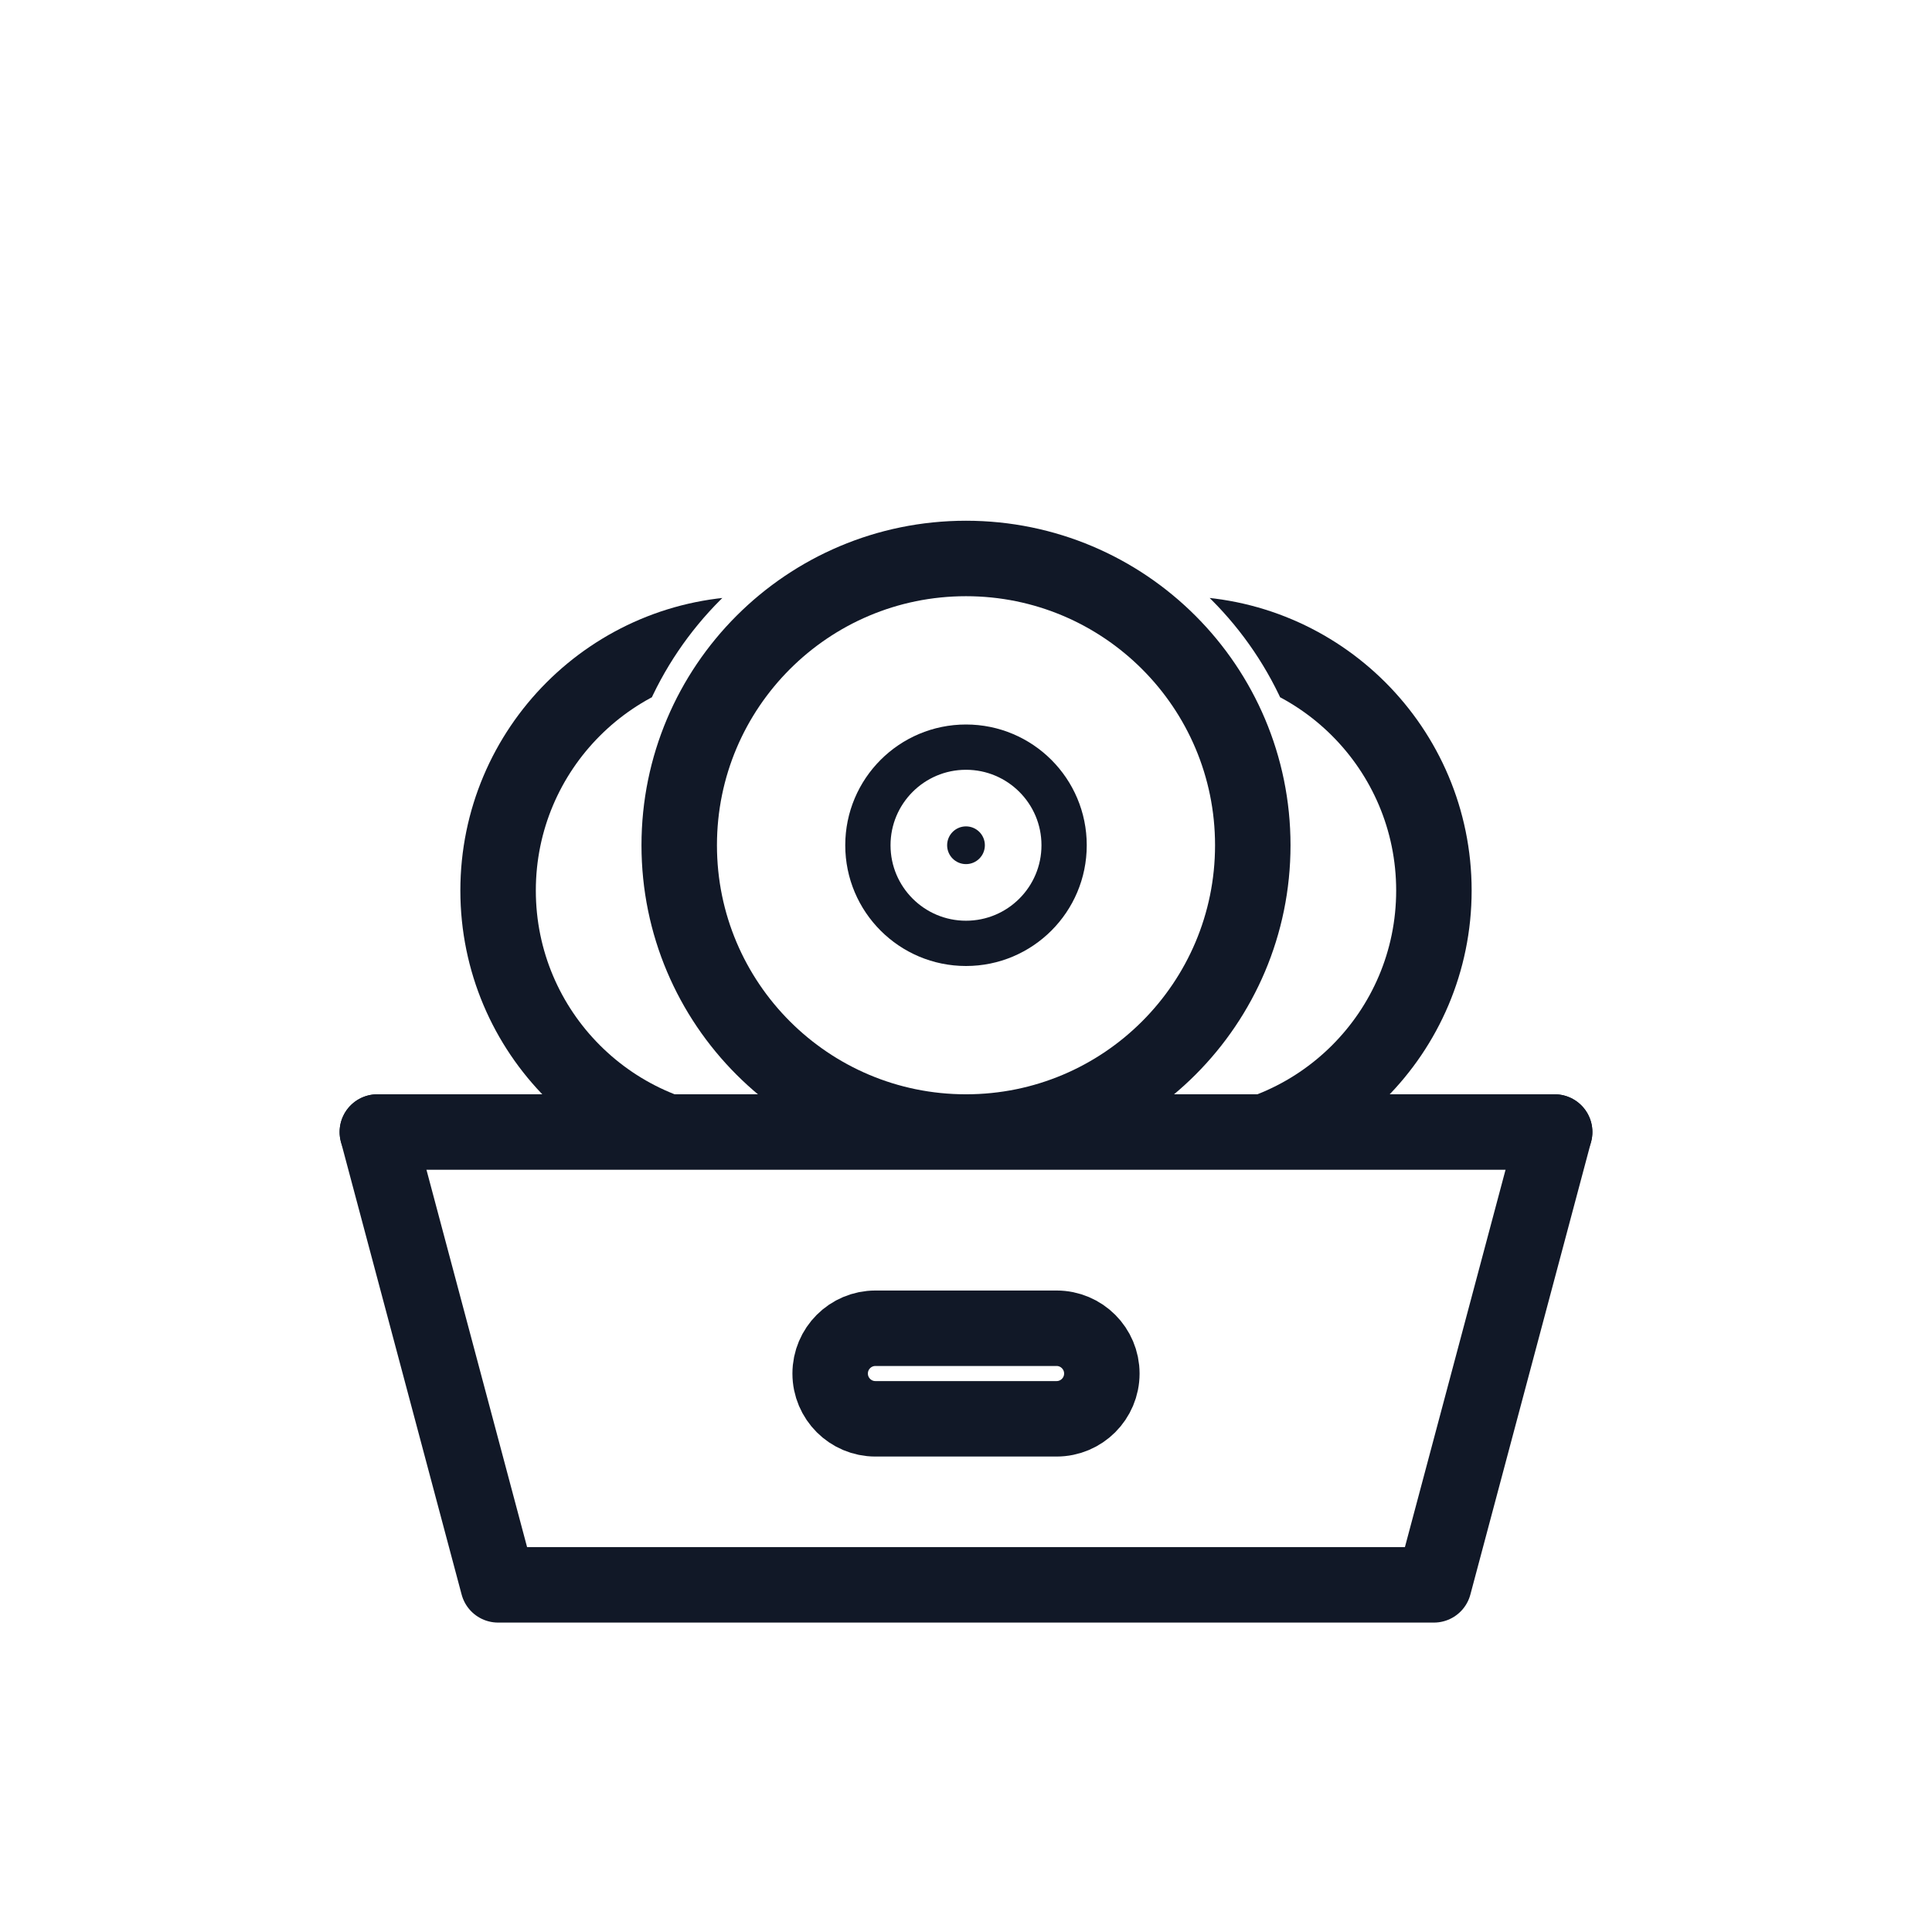
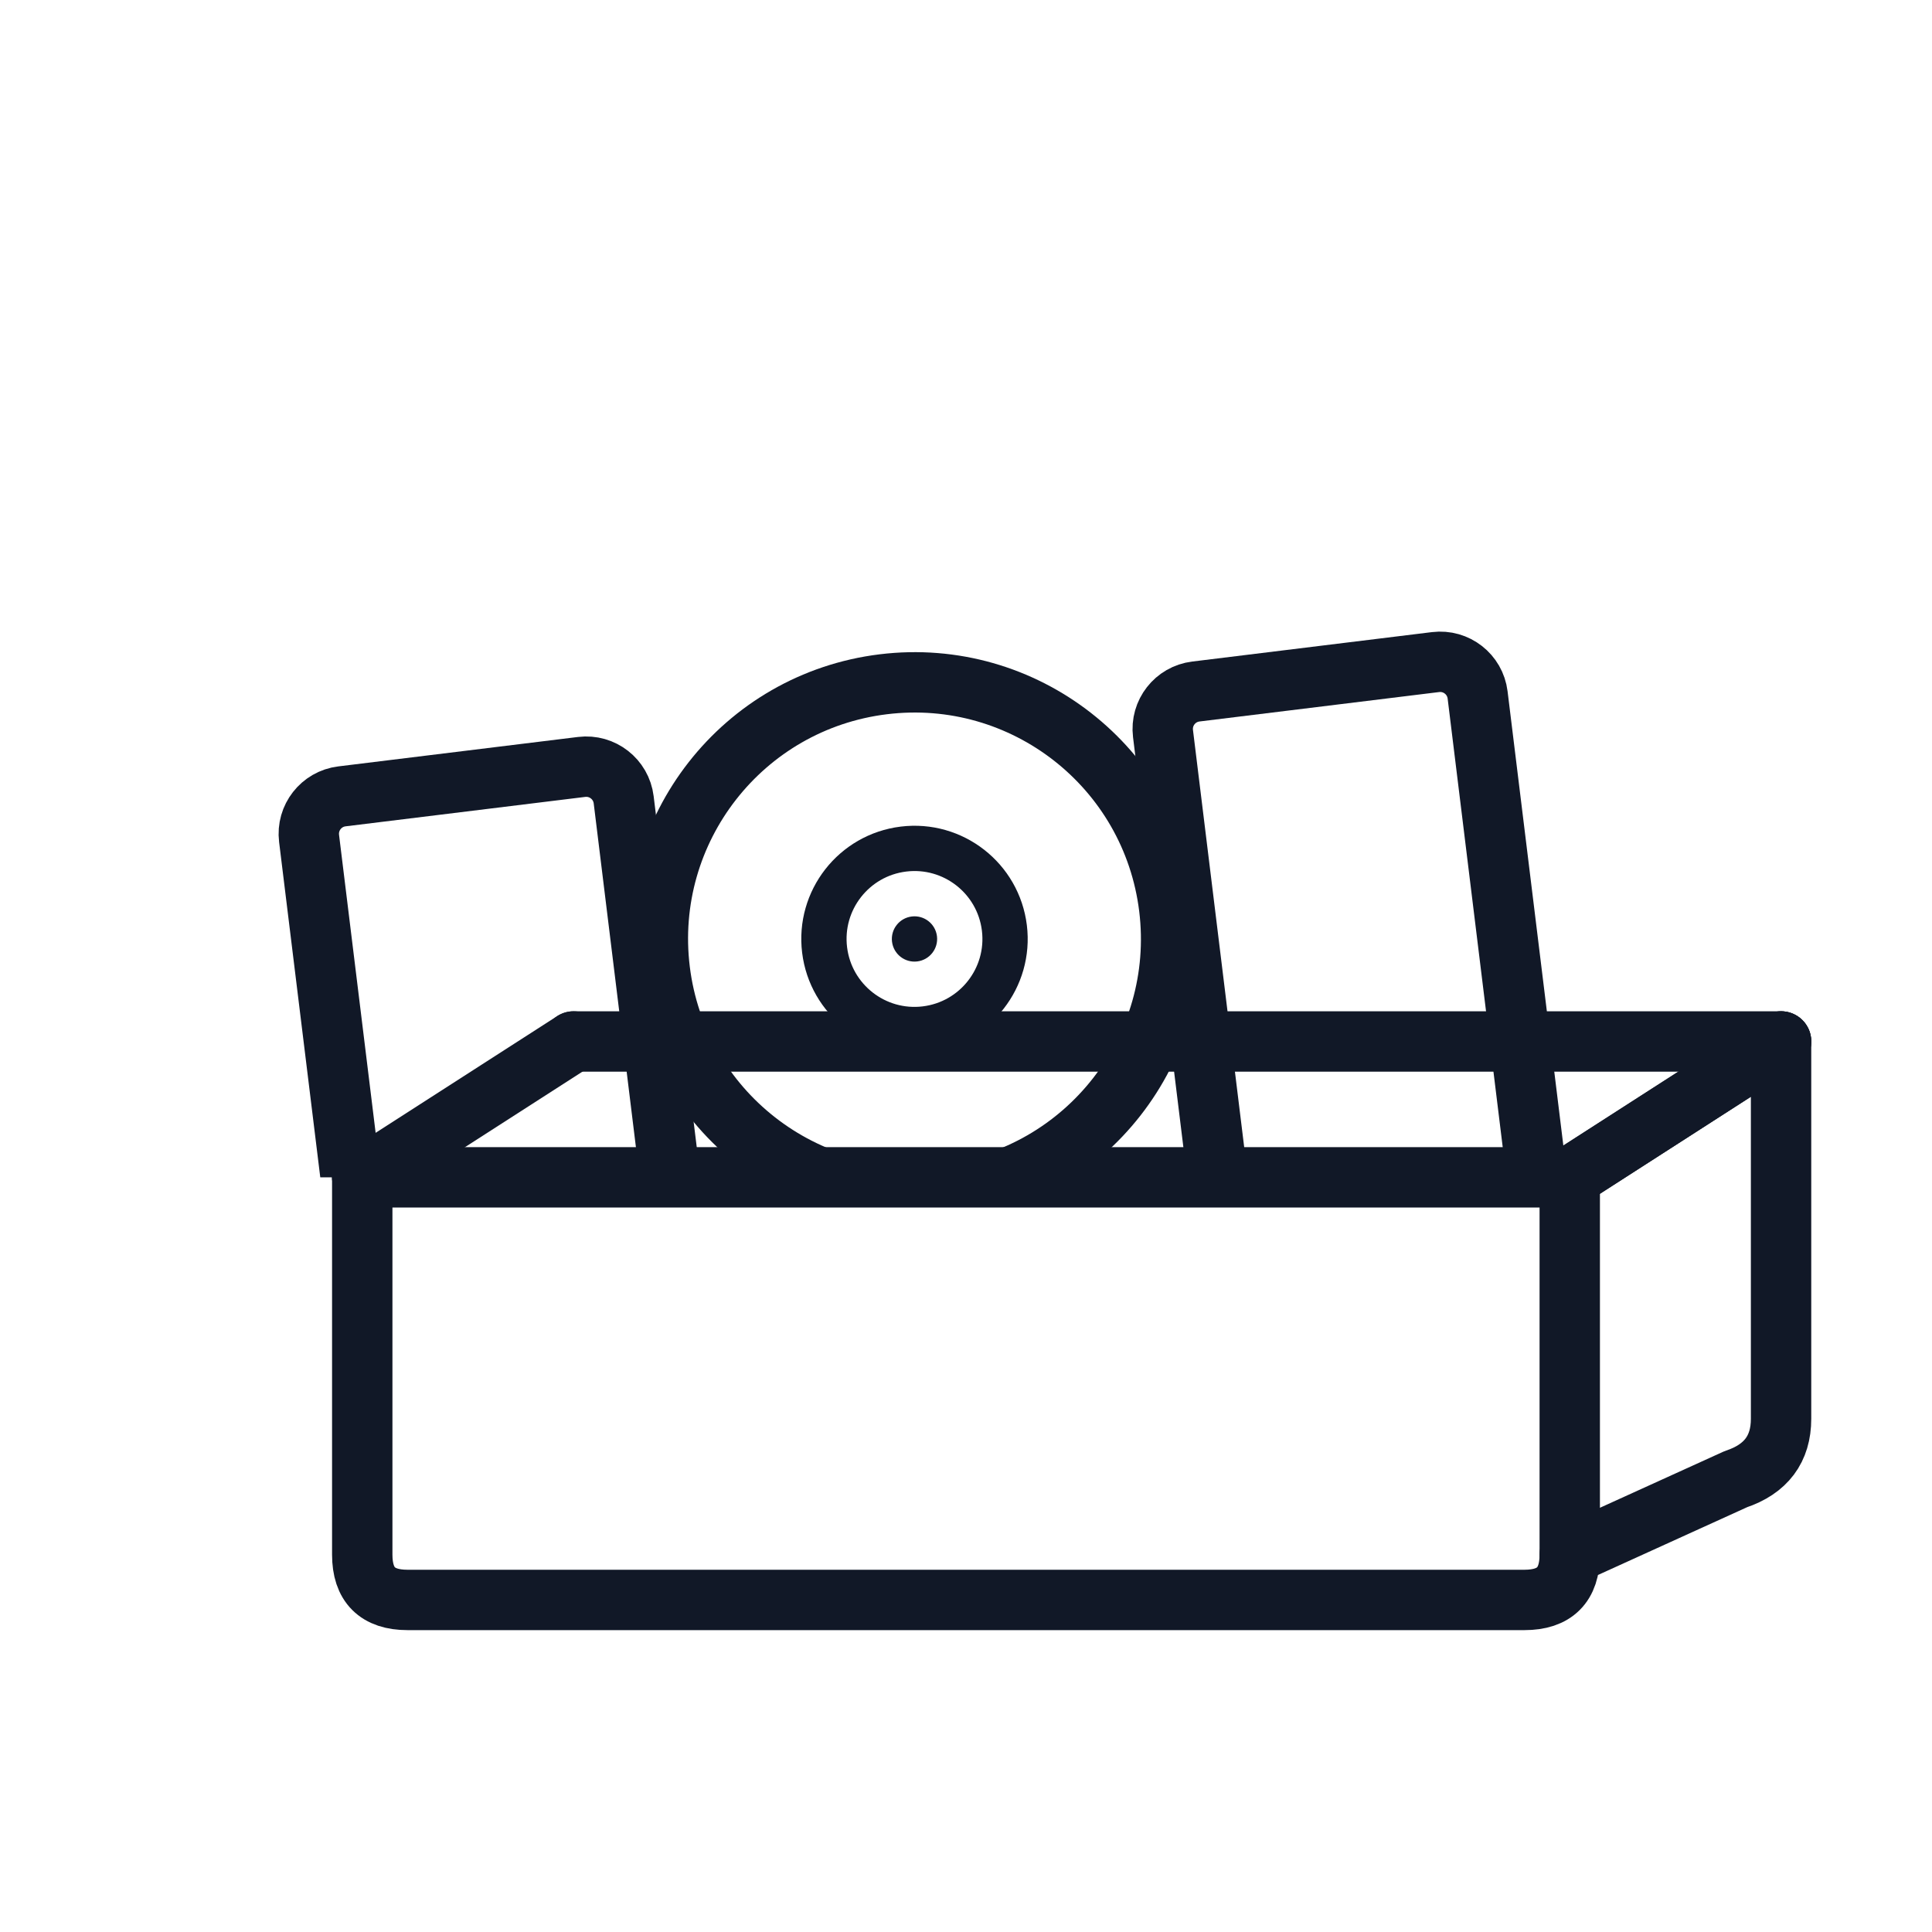
<svg xmlns="http://www.w3.org/2000/svg" width="256" height="256" viewBox="0 0 256 256" role="img" aria-label="Vinyl box logo" style="color:#111827">
  <defs>
-     <clipPath id="aboveRim">
-       <rect x="0" y="0" width="256" height="150" />
-     </clipPath>
-     <clipPath id="outsideFront" clipPathUnits="userSpaceOnUse">
-       <path fill-rule="evenodd" clip-rule="evenodd" d="M0 0 H256 V256 H0 Z M82 112 a46 46 0 1 0 92 0 a46 46 0 1 0 -92 0" />
+     <clipPath id="insideCrate">
+       <rect x="0" y="0" width="256" height="156" />
    </clipPath>
  </defs>
-   <g fill="none" stroke="currentColor" stroke-width="10" stroke-linecap="round" stroke-linejoin="round">
-     <g clip-path="url(#aboveRim)">
-       <circle cx="100" cy="118" r="34" clip-path="url(#outsideFront)" />
-       <circle cx="156" cy="118" r="34" clip-path="url(#outsideFront)" />
-       <circle cx="128" cy="112" r="38" />
-       <circle cx="128" cy="112" r="13" stroke-width="6" />
-       <circle cx="128" cy="112" r="2.5" fill="currentColor" stroke="none" />
+   <g fill="none" stroke="currentColor" stroke-width="8" stroke-linecap="round" stroke-linejoin="round">
+     <path d="M76 138 L236 138" />
+     <g clip-path="url(#insideCrate)">
+       <g transform="rotate(-7 128 180)">
+         <rect x="50" y="96" width="42" height="80" rx="5" />
+         <rect x="164" y="96" width="42" height="80" rx="5" />
+         <circle cx="128" cy="124" r="34" />
+         <circle cx="128" cy="124" r="12" stroke-width="6" />
+         <circle cx="128" cy="124" r="3" fill="currentColor" stroke="none" />
+       </g>
    </g>
-     <path d="M50 150 L66 210 L190 210 L206 150" />
-     <line x1="50" y1="150" x2="206" y2="150" />
-     <rect x="110" y="176" width="36" height="12" rx="6" />
+     <path d="M48 156 L48 206 Q48 212 54 212 L202 212 Q208 212 208 206 L208 156" />
+     <path d="M48 156 L208 156" />
+     <path d="M208 156 L236 138 L236 188 Q236 194 230 196 L208 206" />
+     <path d="M48 156 L76 138" />
+     <path d="M208 156 L236 138" />
  </g>
</svg>
